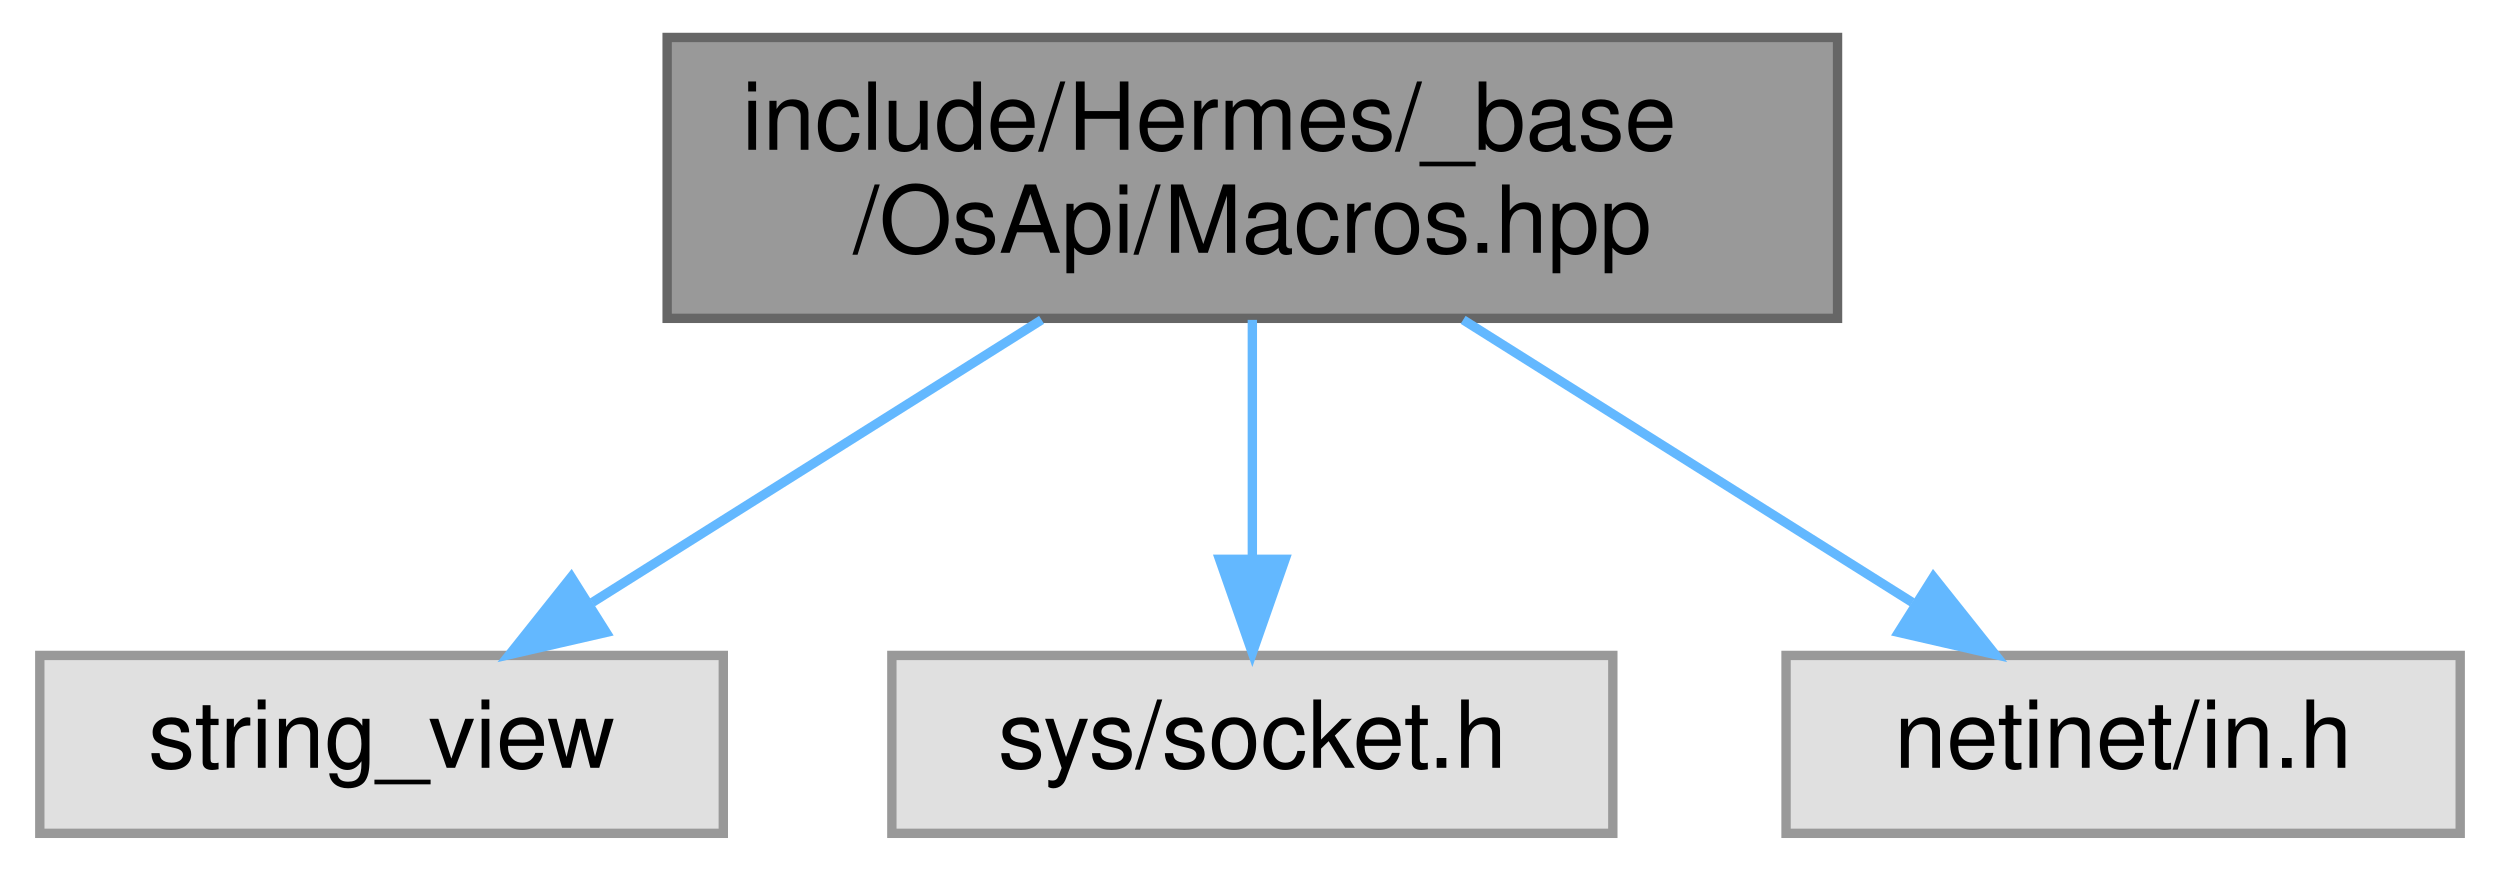
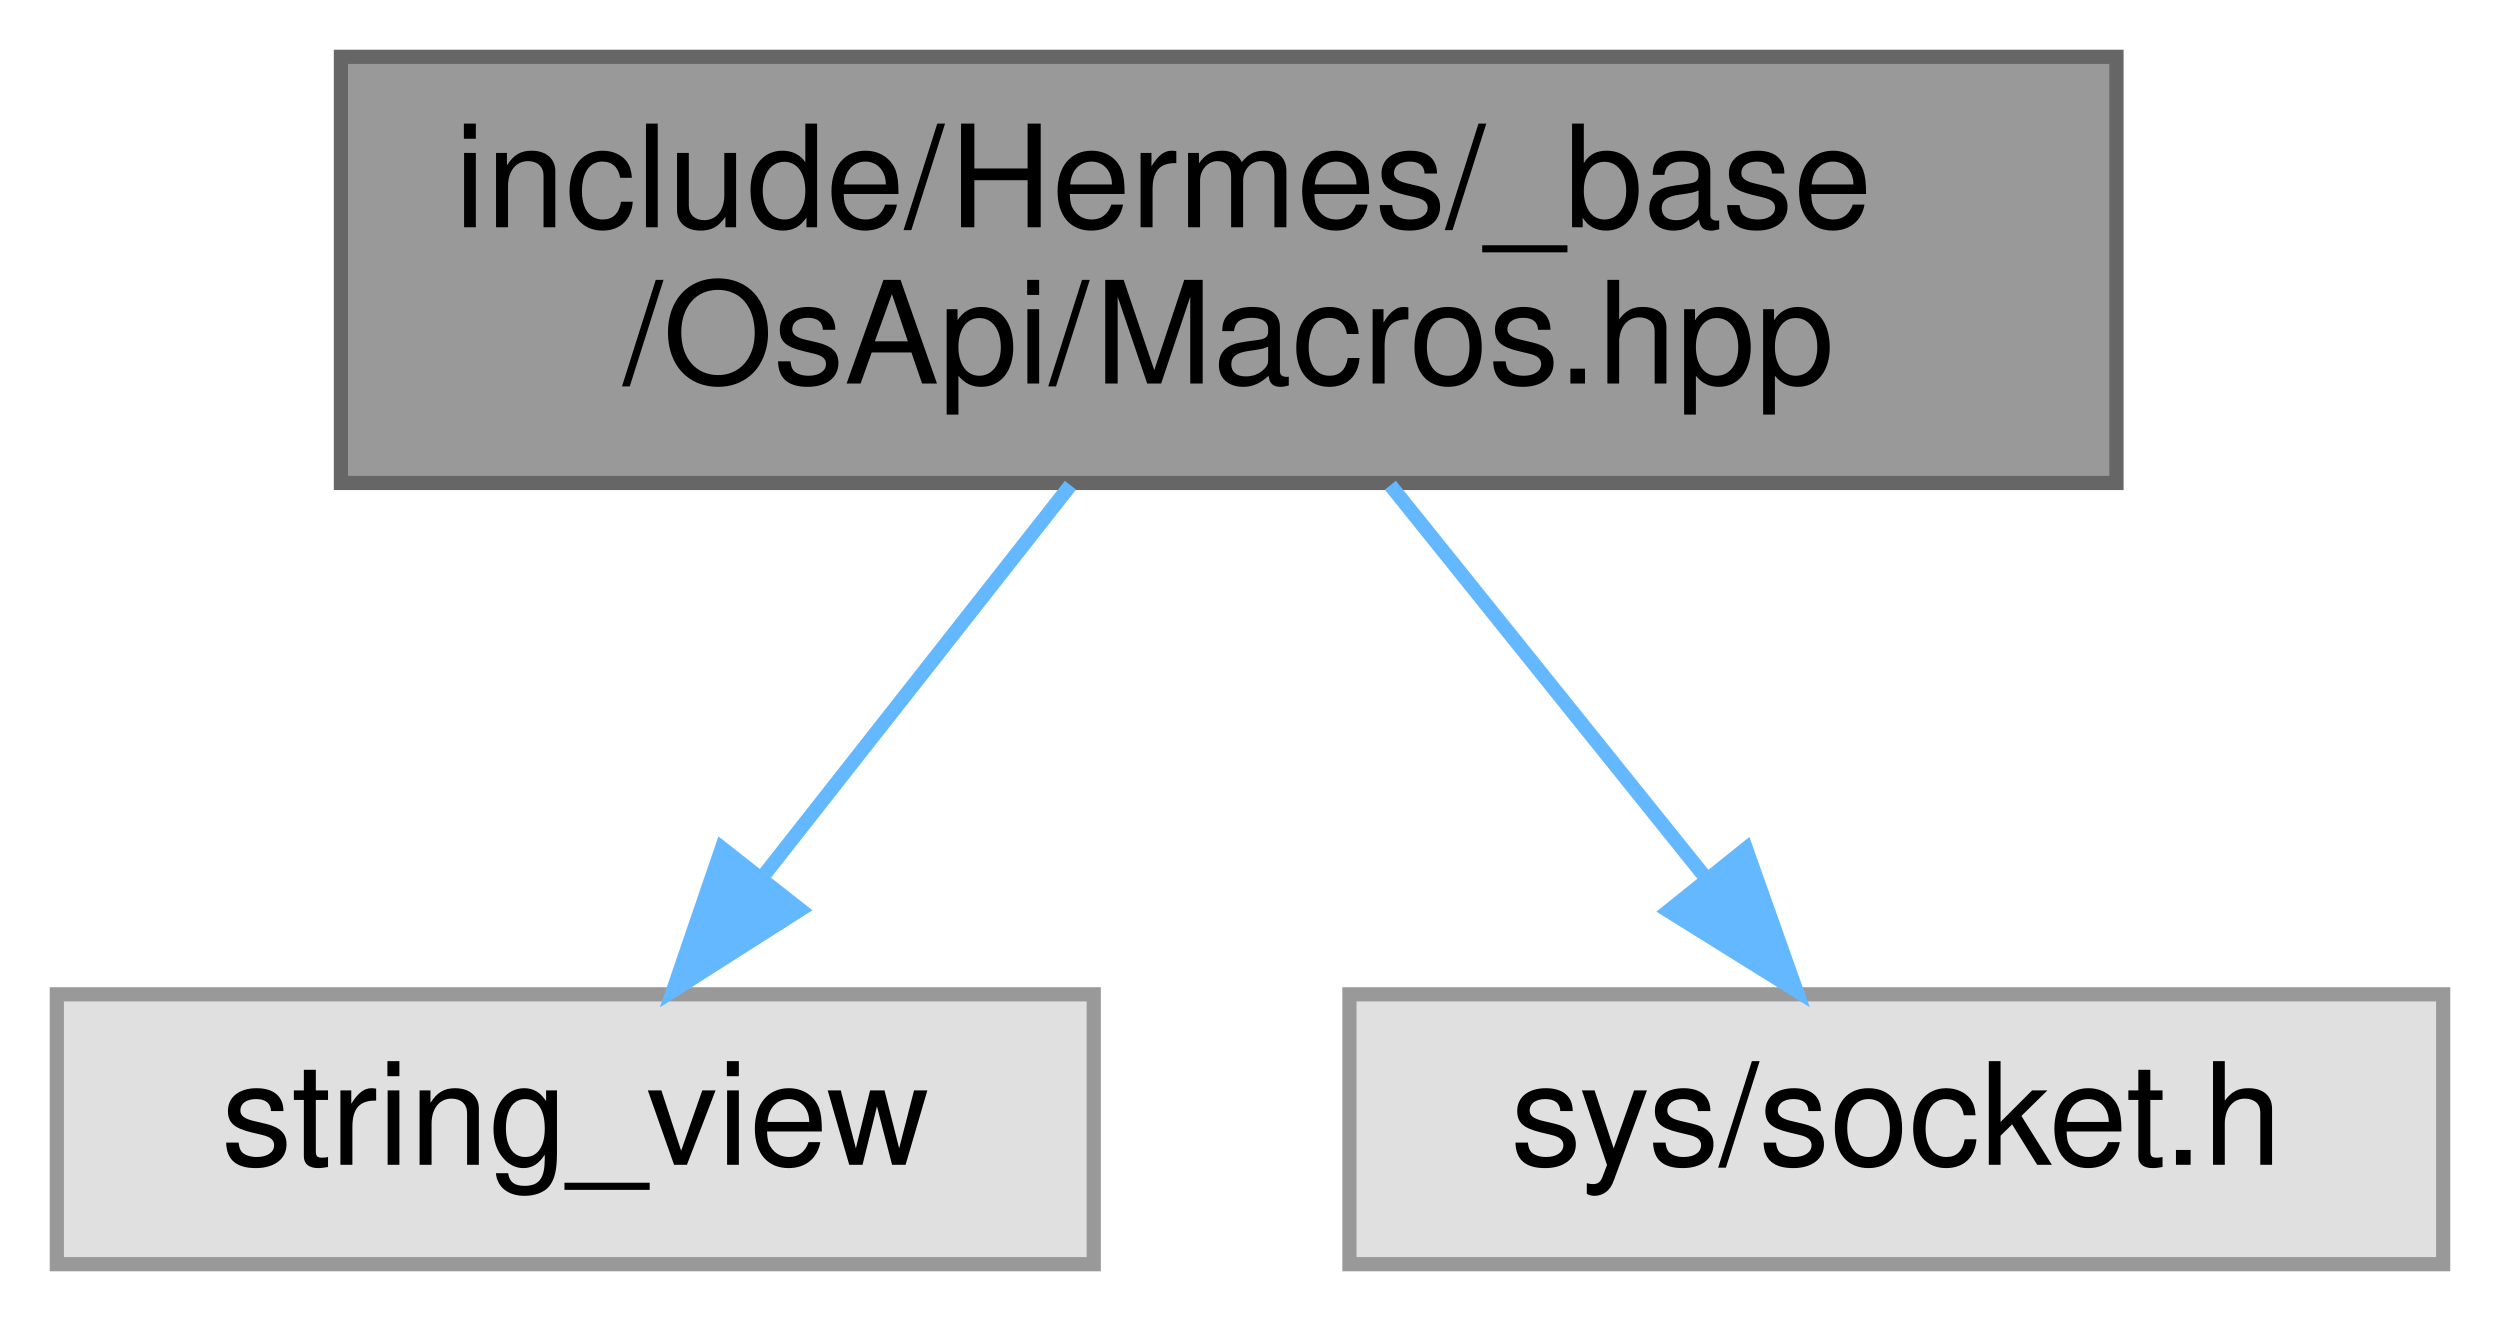
- <svg xmlns="http://www.w3.org/2000/svg" xmlns:xlink="http://www.w3.org/1999/xlink" width="267pt" height="93pt" viewBox="0.00 0.00 266.50 93.00">
+ <svg xmlns="http://www.w3.org/2000/svg" xmlns:xlink="http://www.w3.org/1999/xlink" width="176pt" height="93pt" viewBox="0.00 0.00 176.00 93.00">
  <g id="graph0" class="graph" transform="scale(1 1) rotate(0) translate(4 89)">
    <g id="Node000001" class="node">
      <g id="a_Node000001">
        <a xlink:title=" ">
-           <polygon fill="#999999" stroke="#666666" points="192,-85 67,-85 67,-55 192,-55 192,-85" />
-           <text text-anchor="start" x="75" y="-73" font-family="Helvetica,sans-Serif" font-size="10.00">include/Hermes/_base</text>
-           <text text-anchor="middle" x="129.5" y="-62" font-family="Helvetica,sans-Serif" font-size="10.00">/OsApi/Macros.hpp</text>
+           <polygon fill="#999999" stroke="#666666" points="145,-85 20,-85 20,-55 145,-55 145,-85" />
+           <text text-anchor="start" x="28" y="-73" font-family="Helvetica,sans-Serif" font-size="10.00">include/Hermes/_base</text>
+           <text text-anchor="middle" x="82.5" y="-62" font-family="Helvetica,sans-Serif" font-size="10.00">/OsApi/Macros.hpp</text>
        </a>
      </g>
    </g>
    <g id="Node000002" class="node">
      <g id="a_Node000002">
        <a xlink:title=" ">
          <polygon fill="#e0e0e0" stroke="#999999" points="73,-19 0,-19 0,0 73,0 73,-19" />
          <text text-anchor="middle" x="36.5" y="-7" font-family="Helvetica,sans-Serif" font-size="10.00">string_view</text>
        </a>
      </g>
    </g>
    <g id="edge1_Node000001_Node000002" class="edge">
      <g id="a_edge1_Node000001_Node000002">
        <a xlink:title=" ">
-           <path fill="none" stroke="#63b8ff" d="M106.99,-54.84C92.44,-45.68 73.57,-33.82 59.01,-24.66" />
-           <polygon fill="#63b8ff" stroke="#63b8ff" points="60.49,-21.46 50.16,-19.09 56.76,-27.38 60.49,-21.46" />
+           <path fill="none" stroke="#63b8ff" d="M71.36,-54.84C64.82,-46.52 56.52,-35.96 49.66,-27.23" />
+           <polygon fill="#63b8ff" stroke="#63b8ff" points="52.33,-24.96 43.39,-19.27 46.82,-29.29 52.33,-24.96" />
        </a>
      </g>
    </g>
    <g id="Node000003" class="node">
      <g id="a_Node000003">
        <a xlink:title=" ">
          <polygon fill="#e0e0e0" stroke="#999999" points="168,-19 91,-19 91,0 168,0 168,-19" />
          <text text-anchor="middle" x="129.5" y="-7" font-family="Helvetica,sans-Serif" font-size="10.00">sys/socket.h</text>
        </a>
      </g>
    </g>
    <g id="edge2_Node000001_Node000003" class="edge">
      <g id="a_edge2_Node000001_Node000003">
        <a xlink:title=" ">
-           <path fill="none" stroke="#63b8ff" d="M129.5,-54.84C129.5,-47.21 129.5,-37.7 129.5,-29.45" />
-           <polygon fill="#63b8ff" stroke="#63b8ff" points="133,-29.27 129.5,-19.27 126,-29.27 133,-29.27" />
-         </a>
-       </g>
-     </g>
-     <g id="Node000004" class="node">
-       <g id="a_Node000004">
-         <a xlink:title=" ">
-           <polygon fill="#e0e0e0" stroke="#999999" points="258.5,-19 186.5,-19 186.5,0 258.5,0 258.5,-19" />
-           <text text-anchor="middle" x="222.5" y="-7" font-family="Helvetica,sans-Serif" font-size="10.00">netinet/in.h</text>
-         </a>
-       </g>
-     </g>
-     <g id="edge3_Node000001_Node000004" class="edge">
-       <g id="a_edge3_Node000001_Node000004">
-         <a xlink:title=" ">
-           <path fill="none" stroke="#63b8ff" d="M152.01,-54.84C166.56,-45.68 185.43,-33.82 199.99,-24.66" />
-           <polygon fill="#63b8ff" stroke="#63b8ff" points="202.24,-27.38 208.84,-19.09 198.51,-21.46 202.24,-27.38" />
+           <path fill="none" stroke="#63b8ff" d="M93.88,-54.84C100.56,-46.52 109.05,-35.96 116.06,-27.23" />
+           <polygon fill="#63b8ff" stroke="#63b8ff" points="118.92,-29.25 122.46,-19.27 113.47,-24.87 118.92,-29.25" />
        </a>
      </g>
    </g>
  </g>
</svg>
